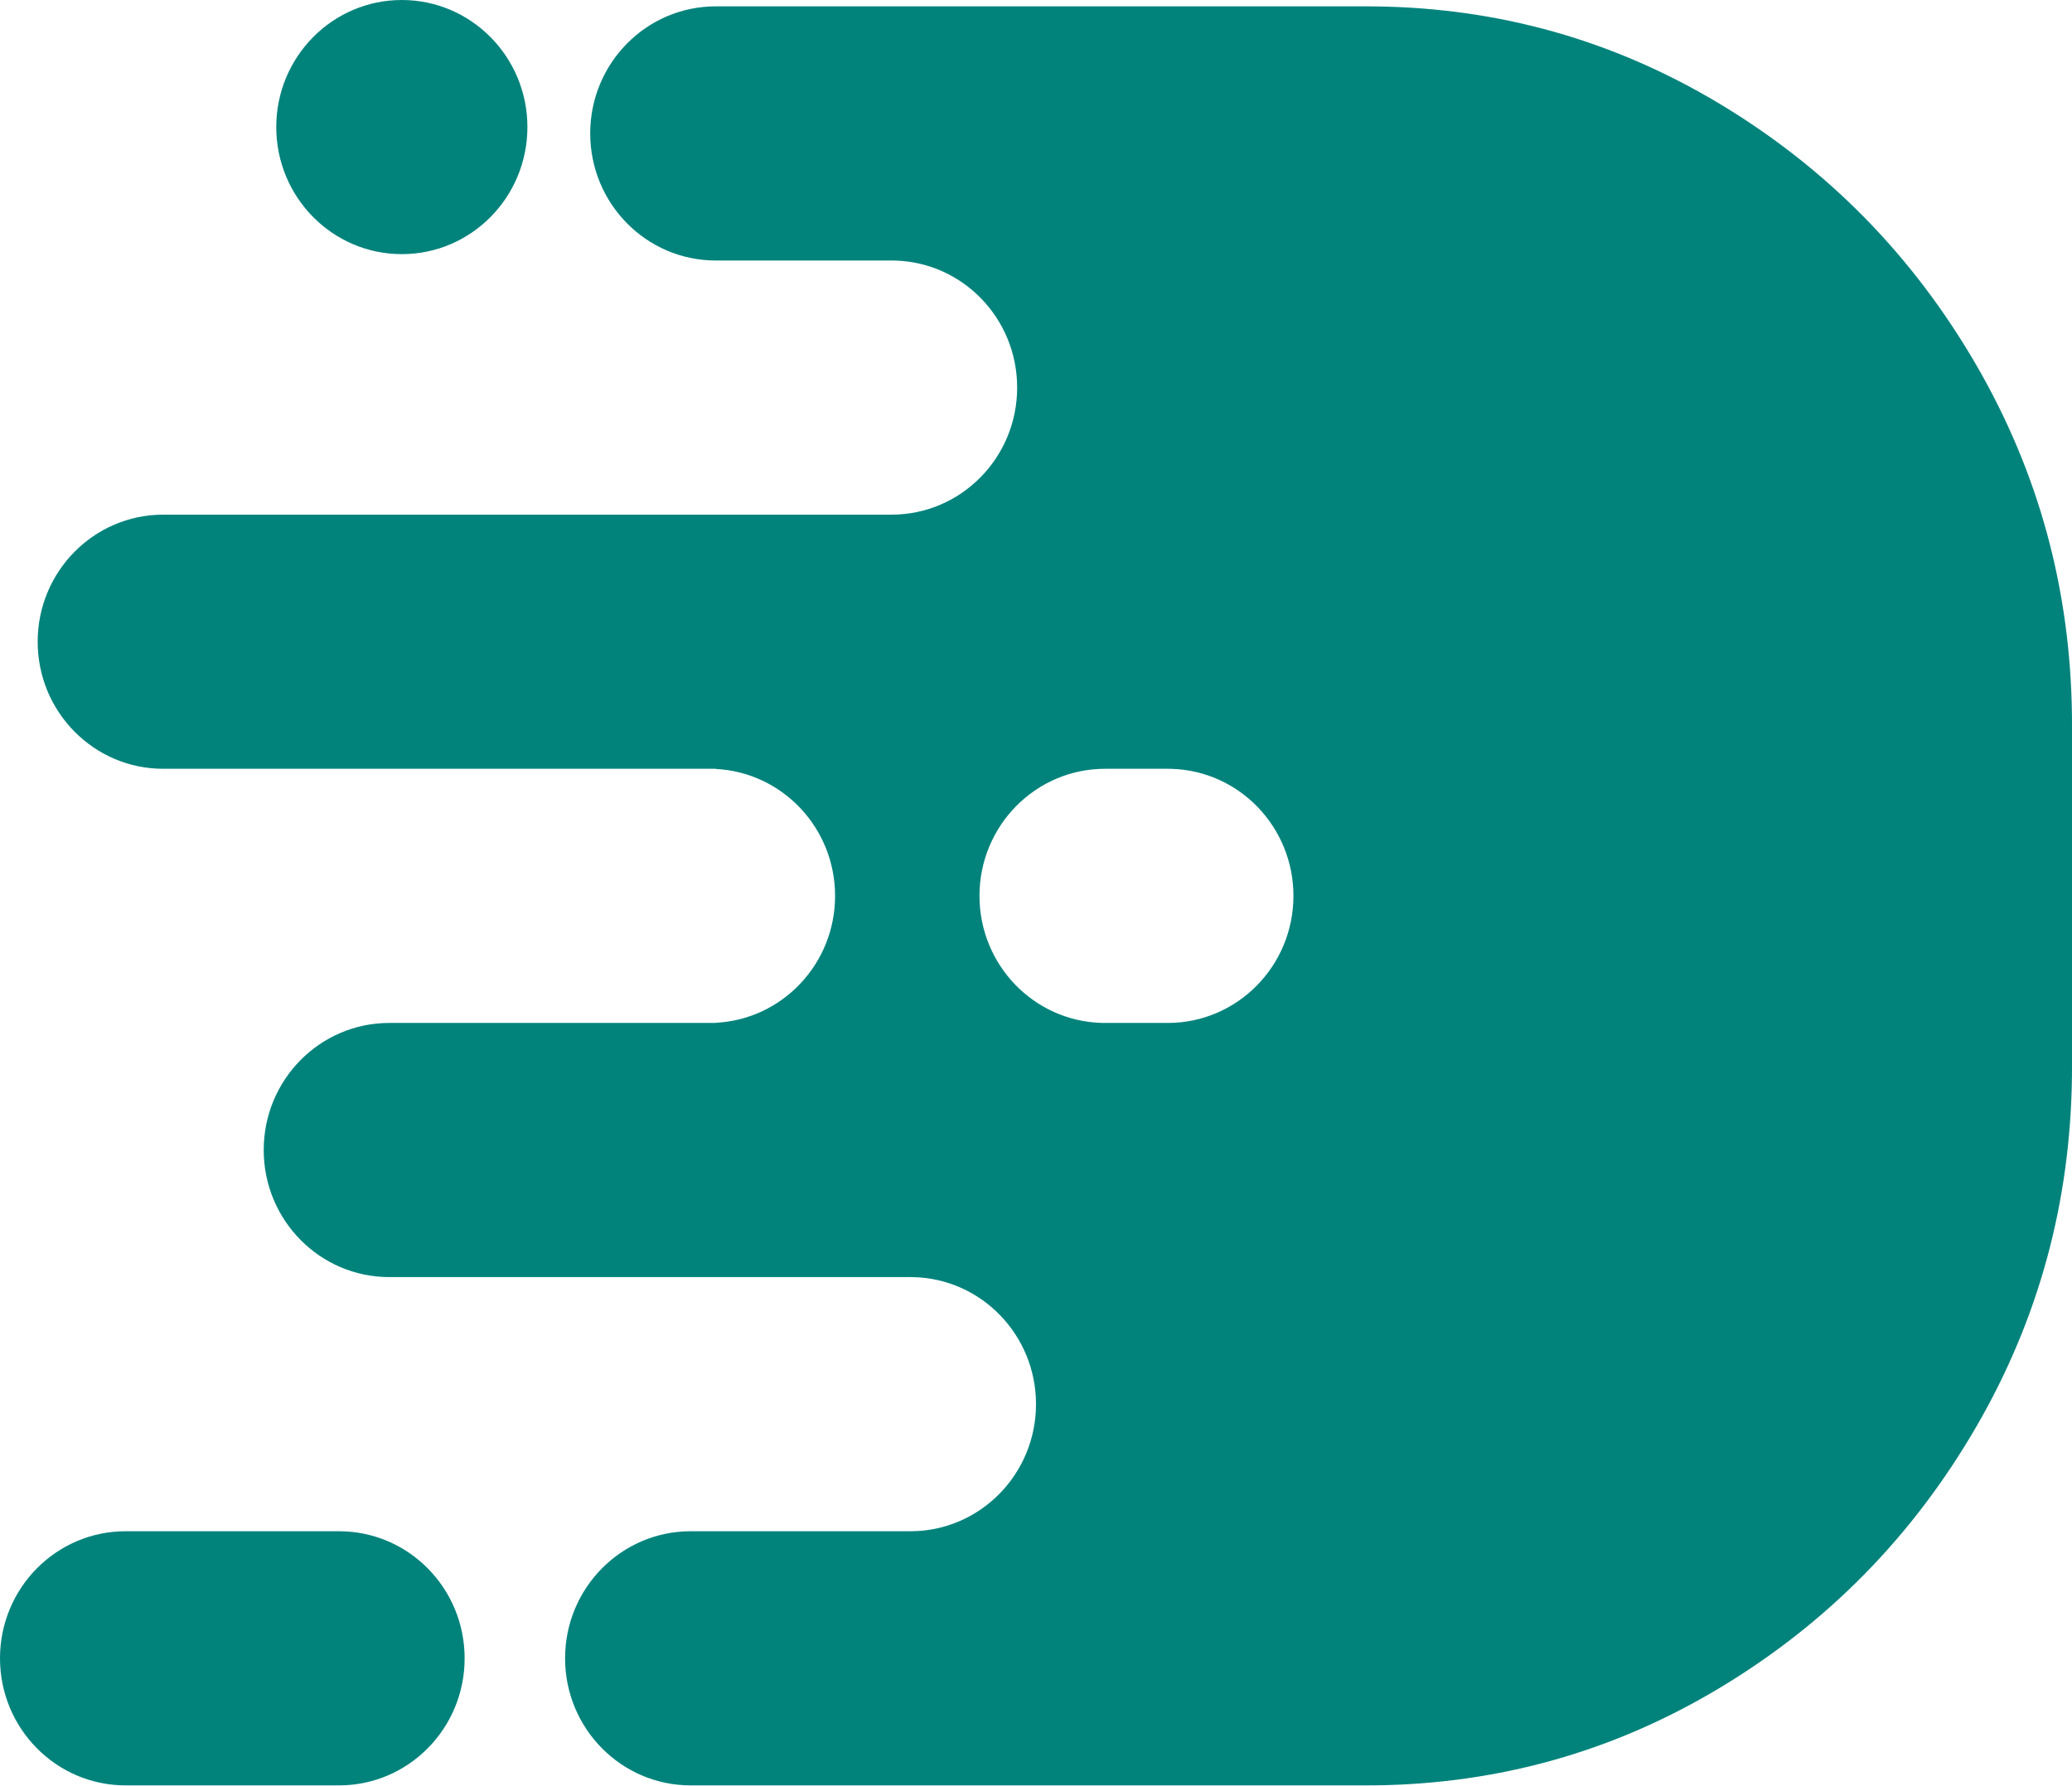
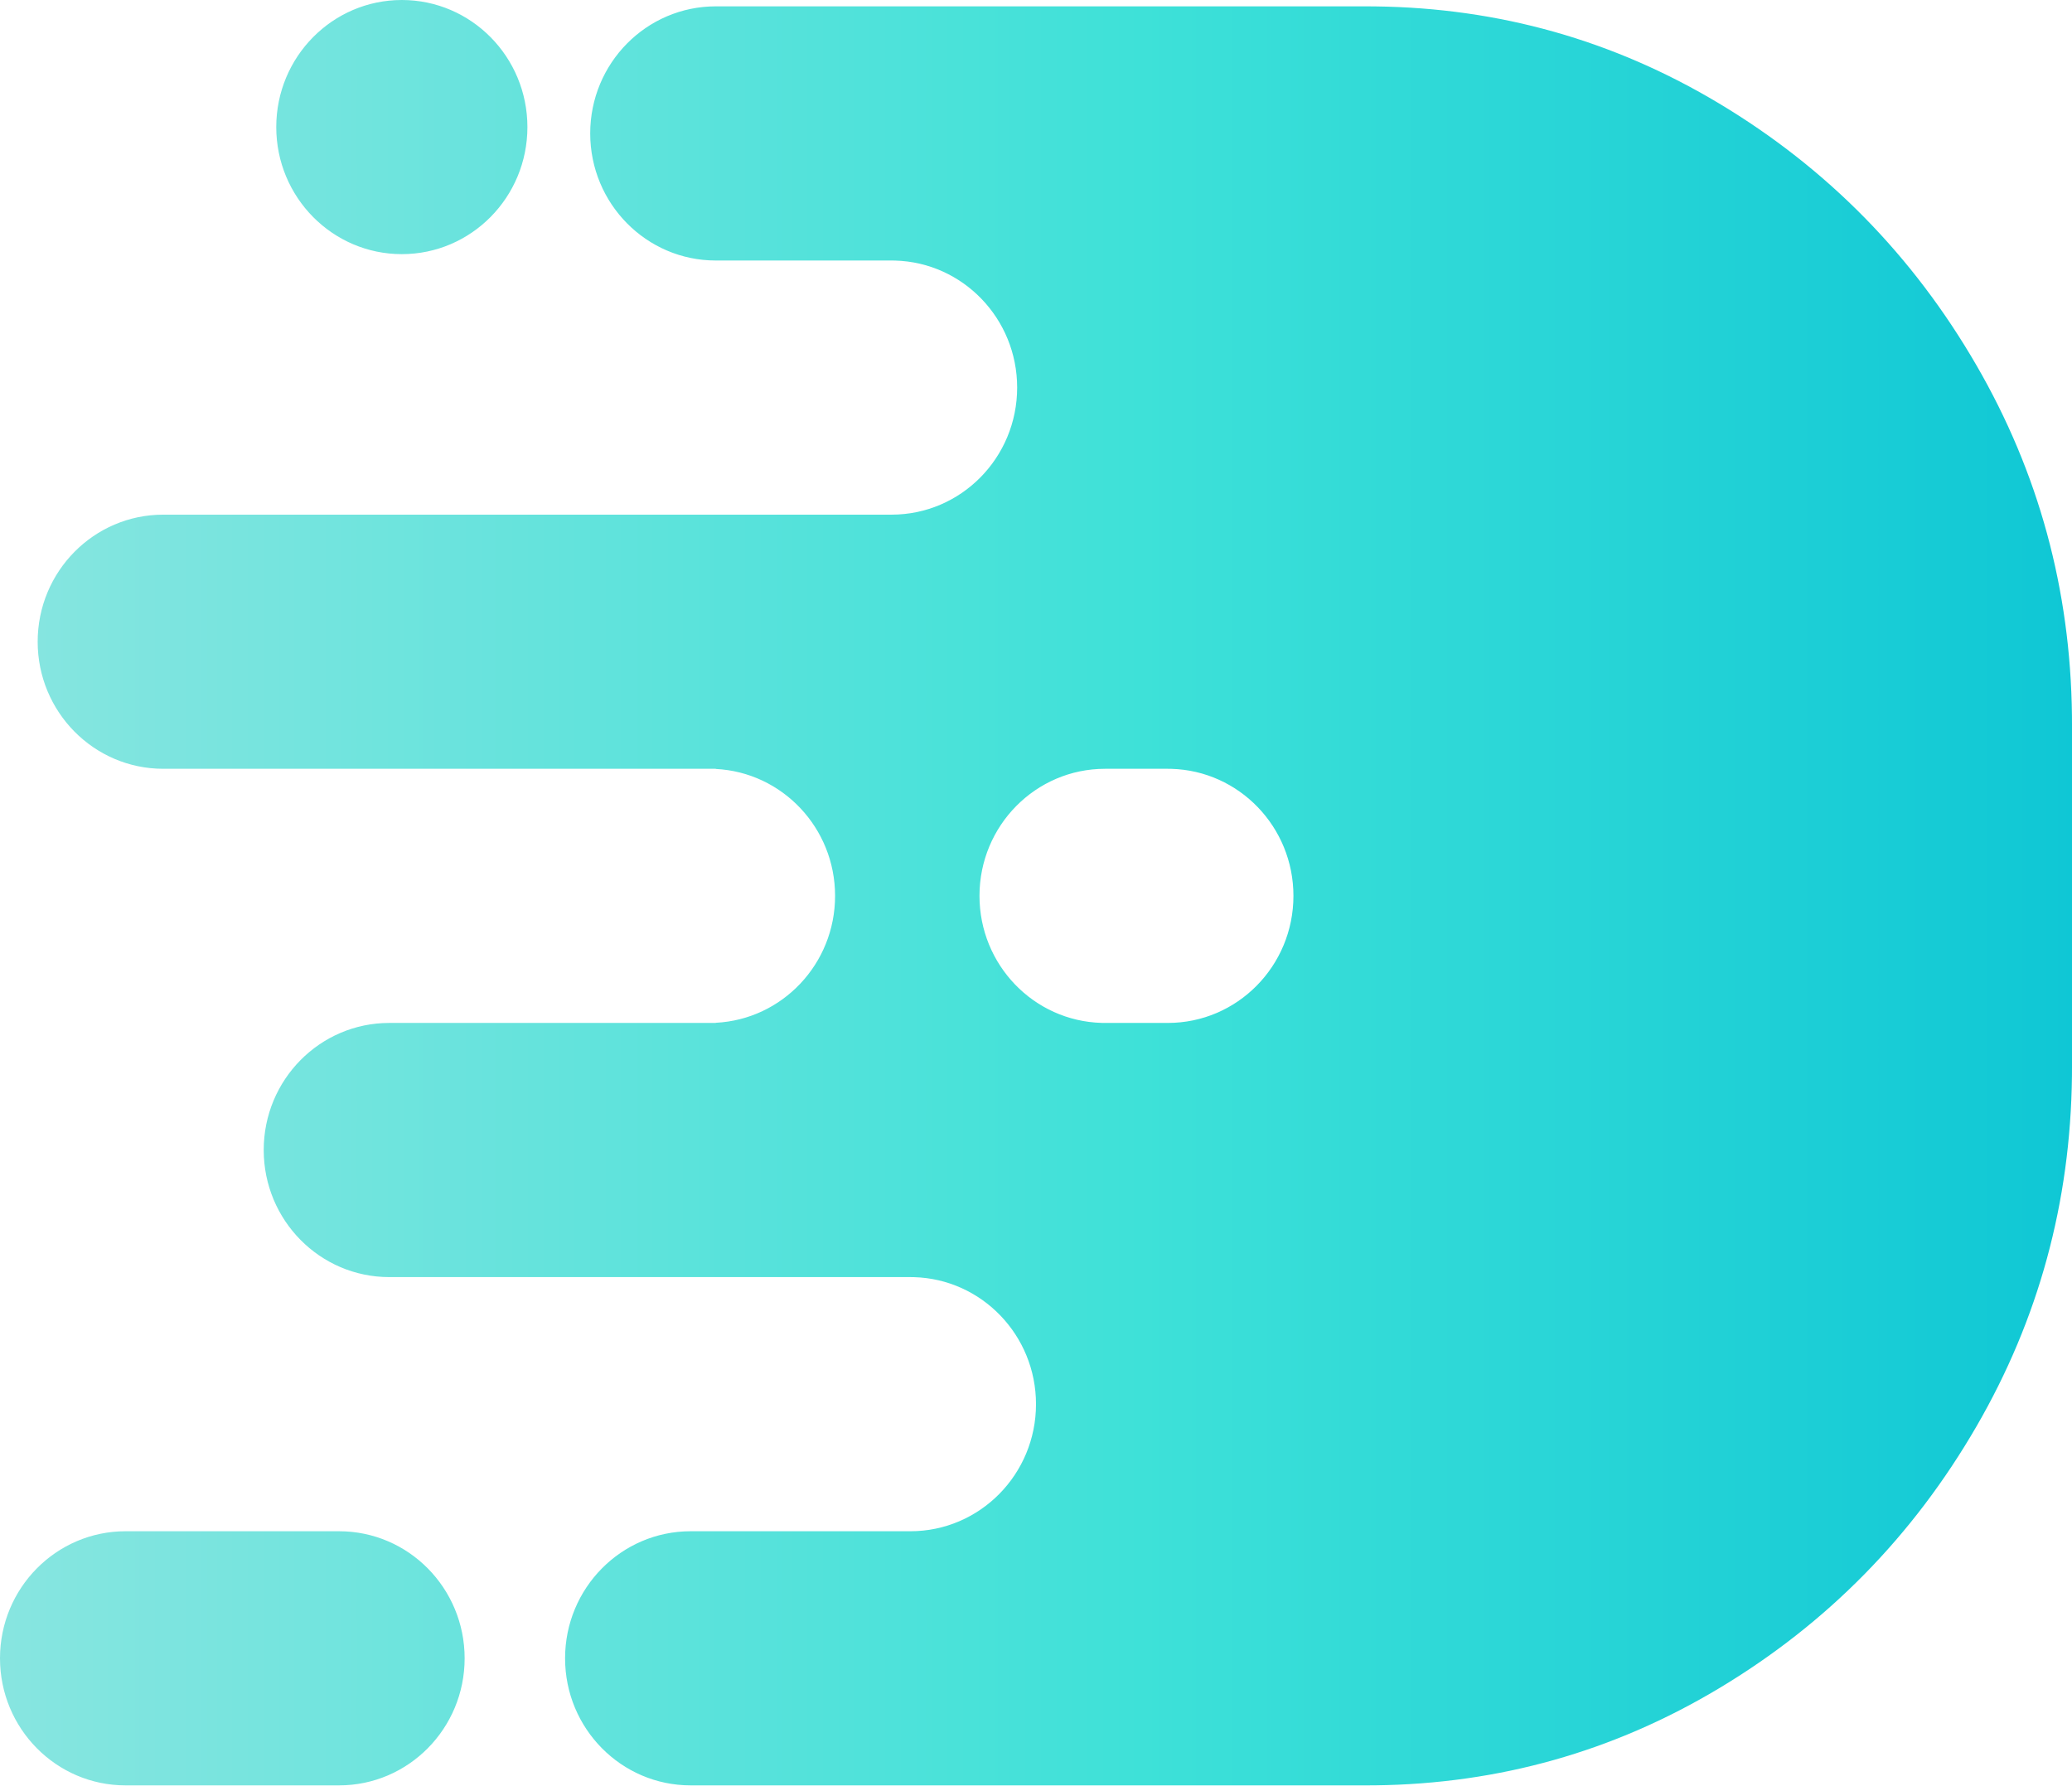
<svg xmlns="http://www.w3.org/2000/svg" width="94px" height="81px" viewBox="0 0 94 81" version="1.1">
+   <defs>
+     <linearGradient x1="99.787%" y1="50%" x2="0%" y2="50%" id="linearGradient-1">
+       <stop stop-color="#0FC7D5" offset="0%" />
+       <stop stop-color="#3EE1D8" offset="44.815%" />
+       <stop stop-color="#88E5E0" offset="100%" />
+     </linearGradient>
+   </defs>
  <g id="页面-2" stroke="none" stroke-width="1" fill="none" fill-rule="evenodd">
-     <g id="编组-3备份-3" fill="#01837C" fill-rule="nonzero">
+     <g id="编组-3备份-5" fill="url(#linearGradient-1)" fill-rule="nonzero">
      <path d="M7.406,34.879 C4.26,34.879 1.709,32.298 1.709,29.114 C1.709,25.93 4.26,23.349 7.406,23.349 L40.448,23.349 C43.595,23.349 46.145,20.768 46.145,17.584 C46.145,14.454 43.681,11.906 40.608,11.821 L40.448,11.819 L32.473,11.819 C29.326,11.819 26.776,9.237 26.776,6.053 C26.776,2.869 29.326,0.288 32.473,0.288 L61.983,0.288 L62.395,0.291 C68.01,0.359 73.209,1.827 77.992,4.695 C82.891,7.633 86.784,11.595 89.67,16.581 C92.488,21.449 93.93,26.741 93.998,32.456 L94,32.874 L94,48.414 L93.998,48.833 C93.93,54.548 92.488,59.839 89.67,64.707 C86.784,69.693 82.891,73.656 77.992,76.593 C73.209,79.461 68.01,80.929 62.395,80.998 L61.983,81 L31.333,81 C28.187,81 25.636,78.419 25.636,75.235 C25.636,72.051 28.187,69.47 31.333,69.47 L41.303,69.47 C44.449,69.47 47,66.889 47,63.705 C47,60.575 44.535,58.027 41.462,57.942 L41.303,57.94 L17.661,57.94 C14.514,57.94 11.964,55.358 11.964,52.174 C11.964,48.99 14.514,46.409 17.661,46.409 L32.473,46.409 L32.473,46.402 C35.487,46.252 37.885,43.731 37.885,40.644 C37.885,37.557 35.487,35.037 32.473,34.886 L32.473,34.879 L7.406,34.879 Z M15.382,69.47 C18.528,69.47 21.079,72.051 21.079,75.235 C21.079,78.419 18.528,81 15.382,81 L5.697,81 C2.551,81 0,78.419 0,75.235 C0,72.051 2.551,69.47 5.697,69.47 L15.382,69.47 Z M52.982,34.879 L50.133,34.879 C46.987,34.879 44.436,37.46 44.436,40.644 C44.436,43.774 46.901,46.322 49.974,46.407 L50.133,46.409 L52.982,46.409 C56.128,46.409 58.679,43.828 58.679,40.644 C58.679,37.514 56.214,34.967 53.141,34.881 L52.982,34.879 Z M18.23,0 C21.377,0 23.927,2.581 23.927,5.765 C23.927,8.949 21.377,11.53 18.23,11.53 C15.084,11.53 12.533,8.949 12.533,5.765 C12.533,2.581 15.084,0 18.23,0 Z" id="形状" />
    </g>
  </g>
</svg>
